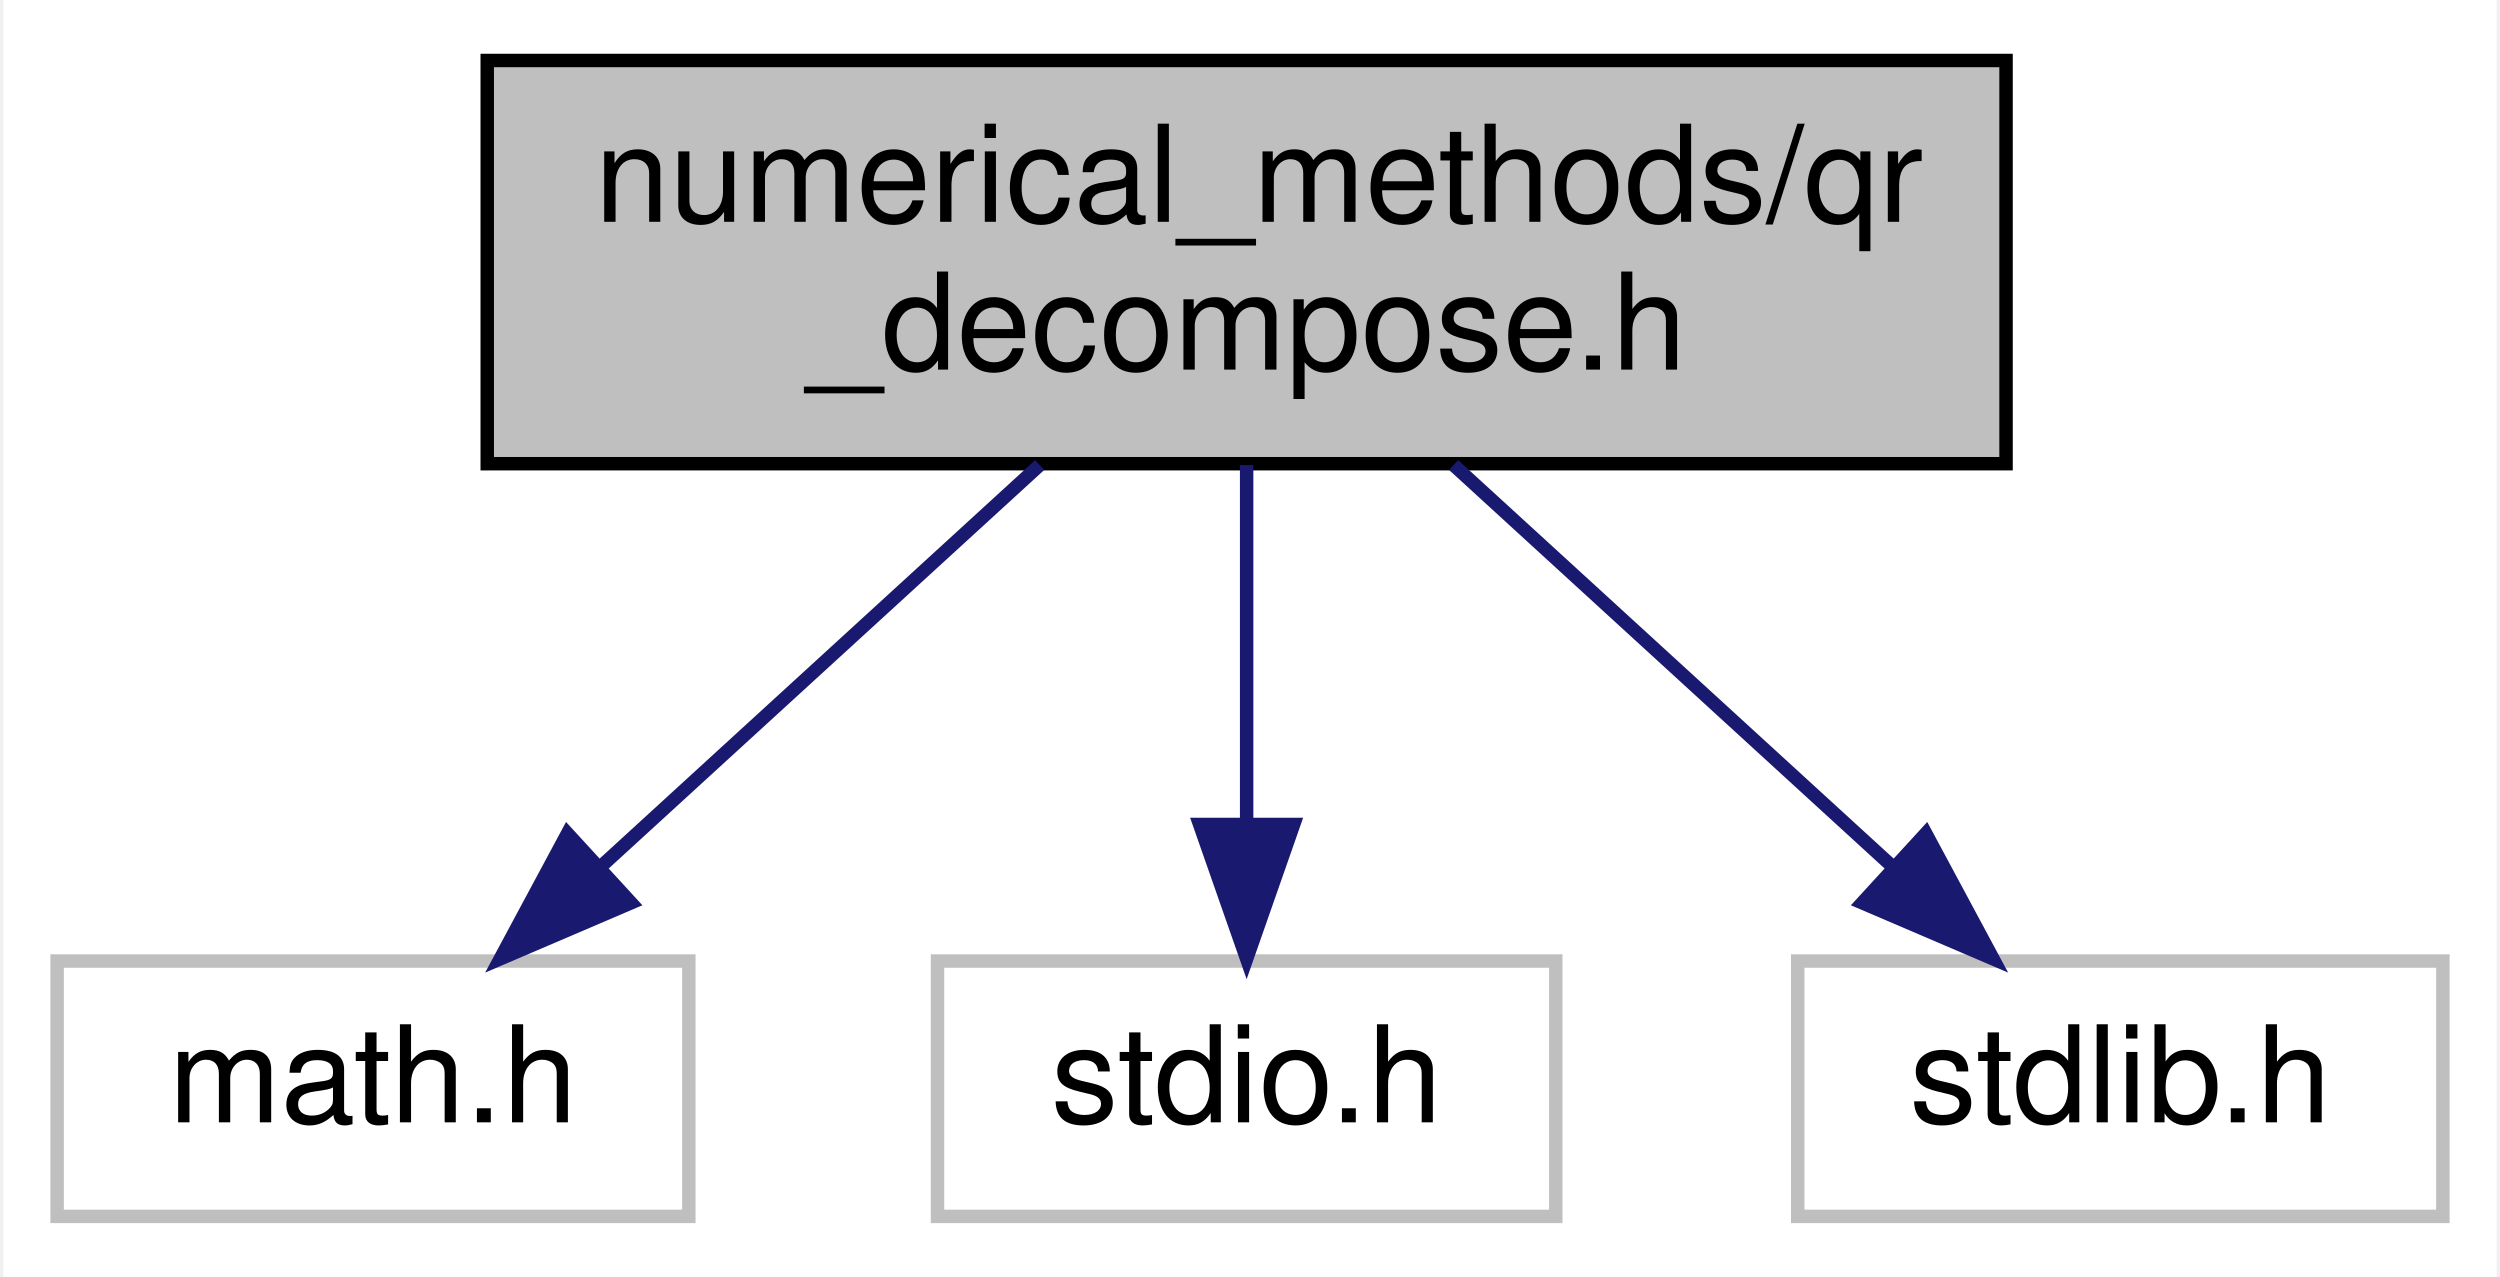
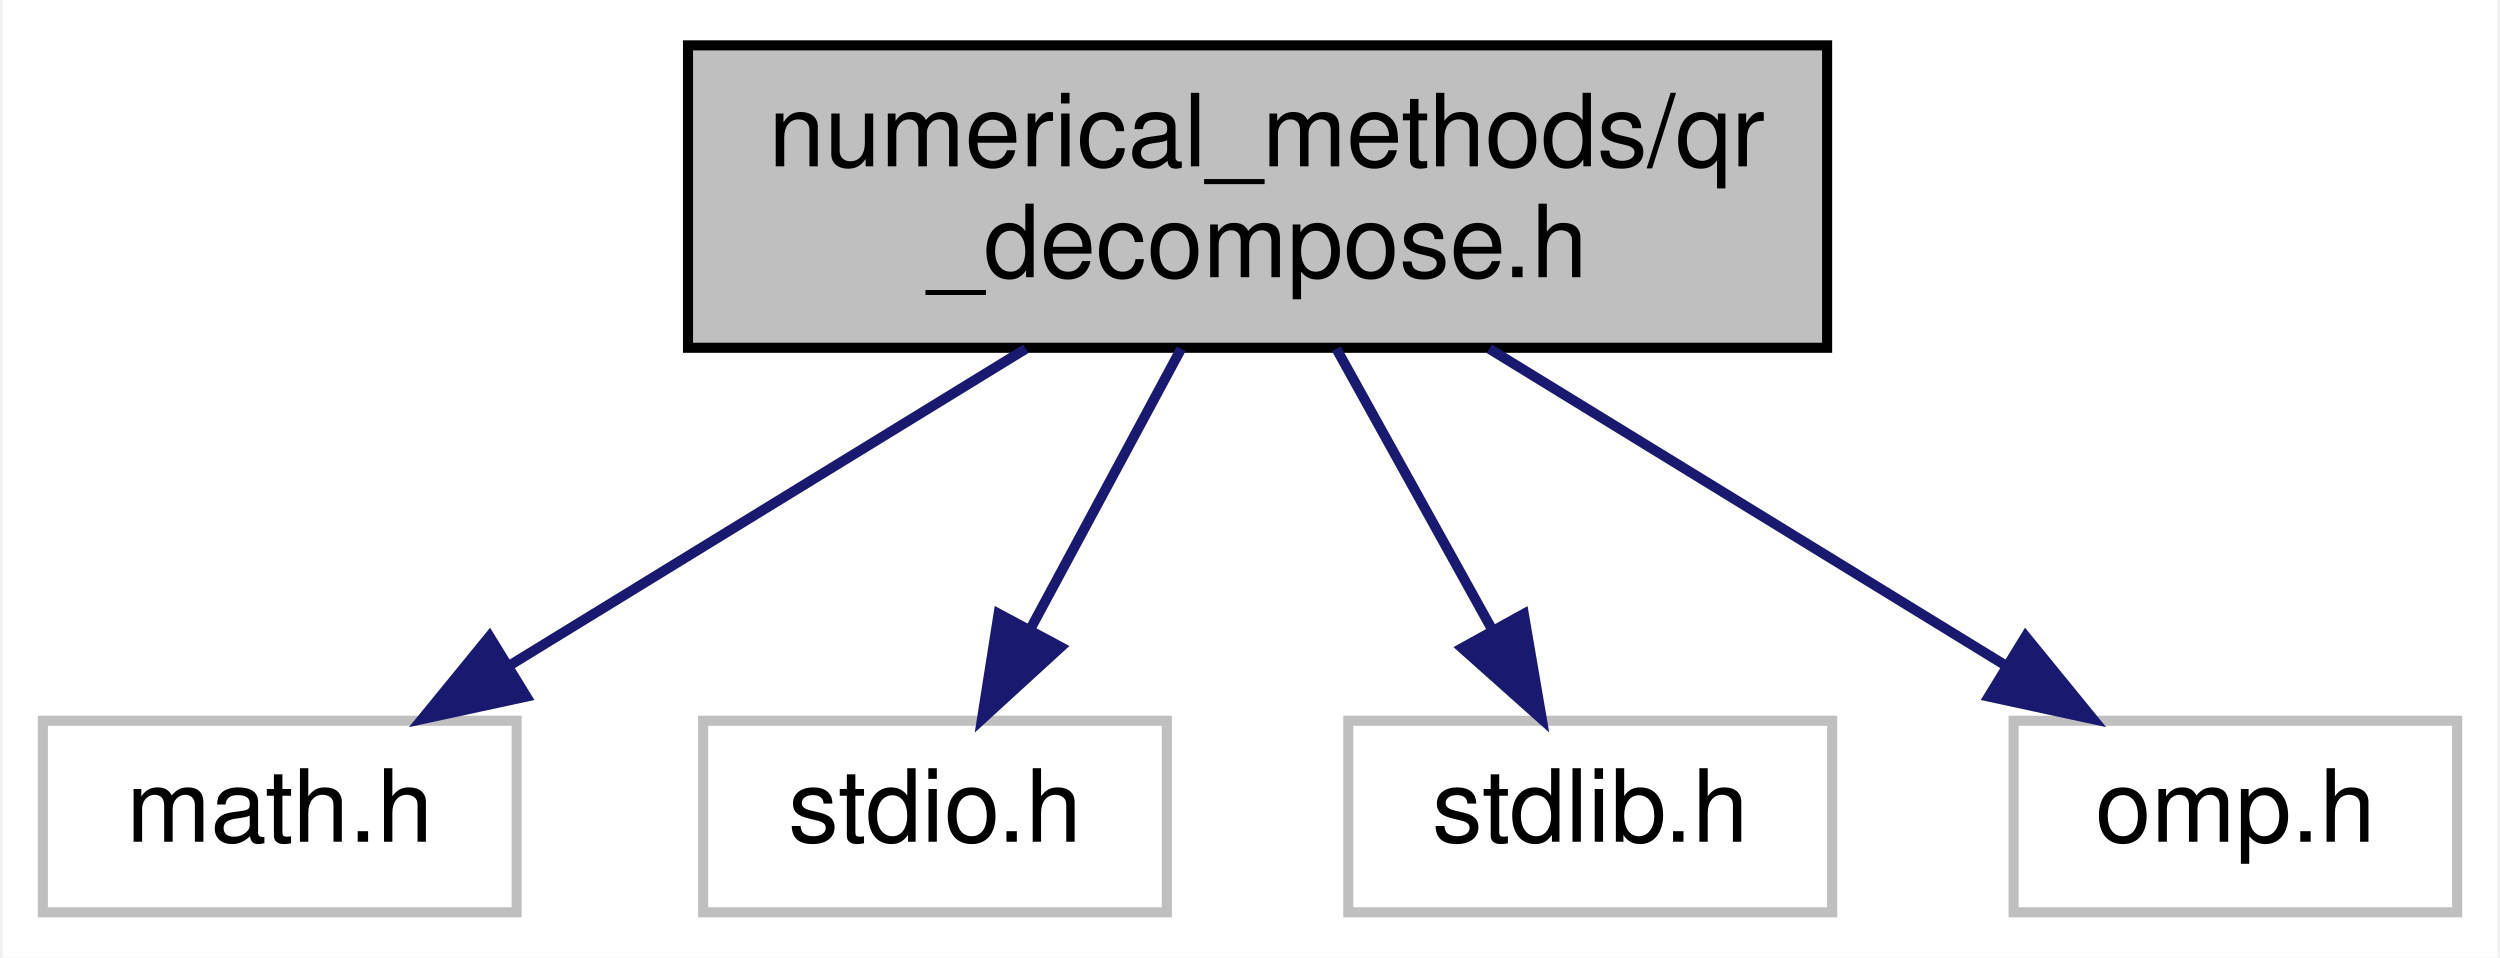
- <svg xmlns="http://www.w3.org/2000/svg" xmlns:xlink="http://www.w3.org/1999/xlink" width="186pt" height="95pt" viewBox="0.00 0.00 185.50 95.00">
+ <svg xmlns="http://www.w3.org/2000/svg" xmlns:xlink="http://www.w3.org/1999/xlink" width="248pt" height="95pt" viewBox="0.00 0.00 247.50 95.00">
  <g id="graph0" class="graph" transform="scale(1 1) rotate(0) translate(4 91)">
-     <polygon fill="white" stroke="transparent" points="-4,4 -4,-91 181.5,-91 181.5,4 -4,4" />
+     <polygon fill="white" stroke="transparent" points="-4,4 -4,-91 243.5,-91 243.5,4 -4,4" />
    <g id="node1" class="node">
      <g id="a_node1">
        <a xlink:title="Library functions to compute QR decomposition of a given matrix.">
-           <polygon fill="#bfbfbf" stroke="black" points="32,-56.5 32,-86.5 145,-86.5 145,-56.5 32,-56.5" />
-           <text text-anchor="start" x="40" y="-74.5" font-family="Helvetica,sans-Serif" font-size="10.00">numerical_methods/qr</text>
-           <text text-anchor="middle" x="88.5" y="-63.5" font-family="Helvetica,sans-Serif" font-size="10.00">_decompose.h</text>
+           <polygon fill="#bfbfbf" stroke="black" points="64,-56.5 64,-86.5 177,-86.5 177,-56.5 64,-56.5" />
+           <text text-anchor="start" x="72" y="-74.5" font-family="Helvetica,sans-Serif" font-size="10.00">numerical_methods/qr</text>
+           <text text-anchor="middle" x="120.5" y="-63.5" font-family="Helvetica,sans-Serif" font-size="10.00">_decompose.h</text>
        </a>
      </g>
    </g>
    <g id="node2" class="node">
      <g id="a_node2">
        <a xlink:title=" ">
          <polygon fill="white" stroke="#bfbfbf" points="0,-0.5 0,-19.5 47,-19.5 47,-0.5 0,-0.5" />
          <text text-anchor="middle" x="23.5" y="-7.5" font-family="Helvetica,sans-Serif" font-size="10.00">math.h</text>
        </a>
      </g>
    </g>
    <g id="edge1" class="edge">
-       <path fill="none" stroke="midnightblue" d="M73.1,-56.4C63.26,-47.4 50.51,-35.72 40.39,-26.47" />
-       <polygon fill="midnightblue" stroke="midnightblue" points="42.7,-23.83 32.96,-19.66 37.97,-28.99 42.7,-23.83" />
+       <path fill="none" stroke="midnightblue" d="M97.51,-56.4C82.11,-46.95 61.91,-34.56 46.5,-25.11" />
+       <polygon fill="midnightblue" stroke="midnightblue" points="47.97,-21.9 37.61,-19.66 44.31,-27.87 47.97,-21.9" />
    </g>
    <g id="node3" class="node">
      <g id="a_node3">
        <a xlink:title=" ">
          <polygon fill="white" stroke="#bfbfbf" points="65.5,-0.5 65.5,-19.5 111.5,-19.5 111.5,-0.5 65.5,-0.5" />
          <text text-anchor="middle" x="88.5" y="-7.5" font-family="Helvetica,sans-Serif" font-size="10.00">stdio.h</text>
        </a>
      </g>
    </g>
    <g id="edge2" class="edge">
-       <path fill="none" stroke="midnightblue" d="M88.5,-56.4C88.5,-48.47 88.5,-38.46 88.5,-29.86" />
-       <polygon fill="midnightblue" stroke="midnightblue" points="92,-29.66 88.5,-19.66 85,-29.66 92,-29.66" />
+       <path fill="none" stroke="midnightblue" d="M112.92,-56.4C108.46,-48.11 102.78,-37.55 98.02,-28.71" />
+       <polygon fill="midnightblue" stroke="midnightblue" points="100.98,-26.81 93.16,-19.66 94.81,-30.12 100.98,-26.81" />
    </g>
    <g id="node4" class="node">
      <g id="a_node4">
        <a xlink:title=" ">
          <polygon fill="white" stroke="#bfbfbf" points="129.5,-0.5 129.5,-19.5 177.5,-19.5 177.5,-0.5 129.5,-0.5" />
          <text text-anchor="middle" x="153.5" y="-7.5" font-family="Helvetica,sans-Serif" font-size="10.00">stdlib.h</text>
        </a>
      </g>
    </g>
    <g id="edge3" class="edge">
-       <path fill="none" stroke="midnightblue" d="M103.9,-56.4C113.74,-47.4 126.49,-35.72 136.61,-26.47" />
-       <polygon fill="midnightblue" stroke="midnightblue" points="139.03,-28.99 144.04,-19.66 134.3,-23.83 139.03,-28.99" />
+       <path fill="none" stroke="midnightblue" d="M128.32,-56.4C132.97,-48.02 138.9,-37.33 143.84,-28.42" />
+       <polygon fill="midnightblue" stroke="midnightblue" points="146.91,-30.1 148.7,-19.66 140.79,-26.71 146.91,-30.1" />
+     </g>
+     <g id="node5" class="node">
+       <g id="a_node5">
+         <a xlink:title=" ">
+           <polygon fill="white" stroke="#bfbfbf" points="195.5,-0.5 195.5,-19.5 239.5,-19.5 239.5,-0.5 195.5,-0.5" />
+           <text text-anchor="middle" x="217.5" y="-7.5" font-family="Helvetica,sans-Serif" font-size="10.00">omp.h</text>
+         </a>
+       </g>
+     </g>
+     <g id="edge4" class="edge">
+       <path fill="none" stroke="midnightblue" d="M143.49,-56.4C158.89,-46.95 179.09,-34.56 194.5,-25.11" />
+       <polygon fill="midnightblue" stroke="midnightblue" points="196.69,-27.87 203.39,-19.66 193.03,-21.9 196.69,-27.87" />
    </g>
  </g>
</svg>
